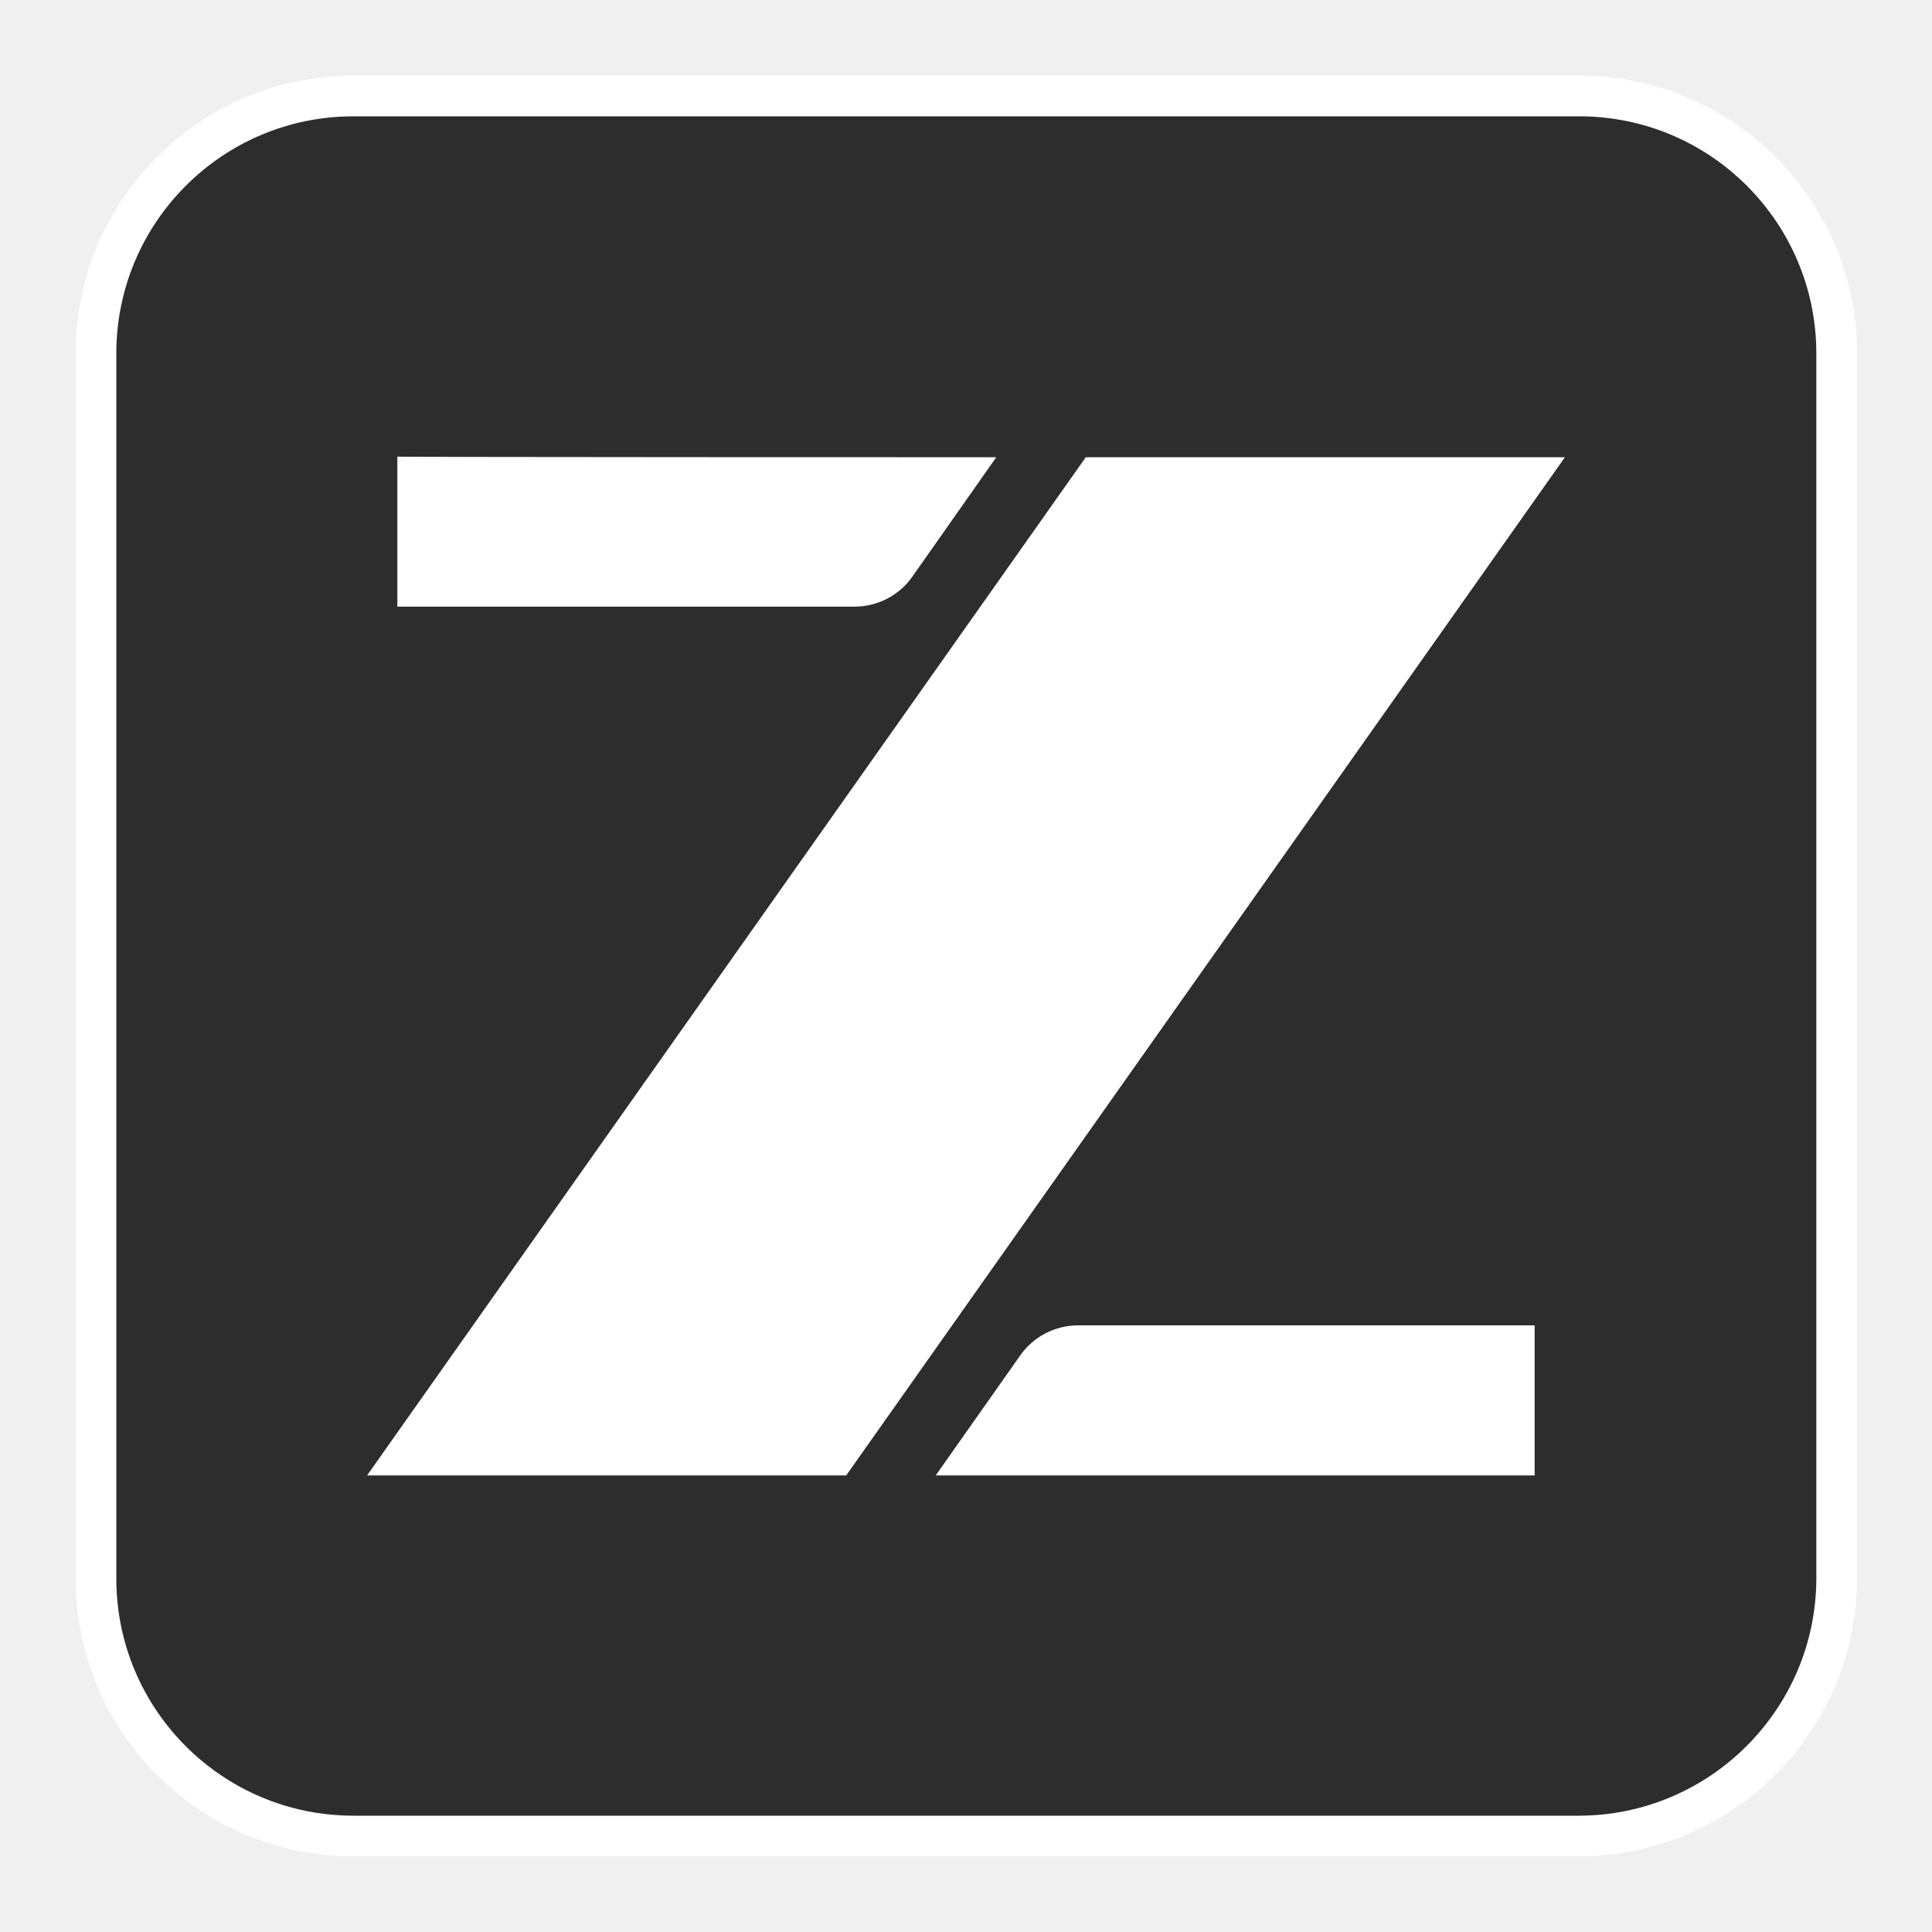
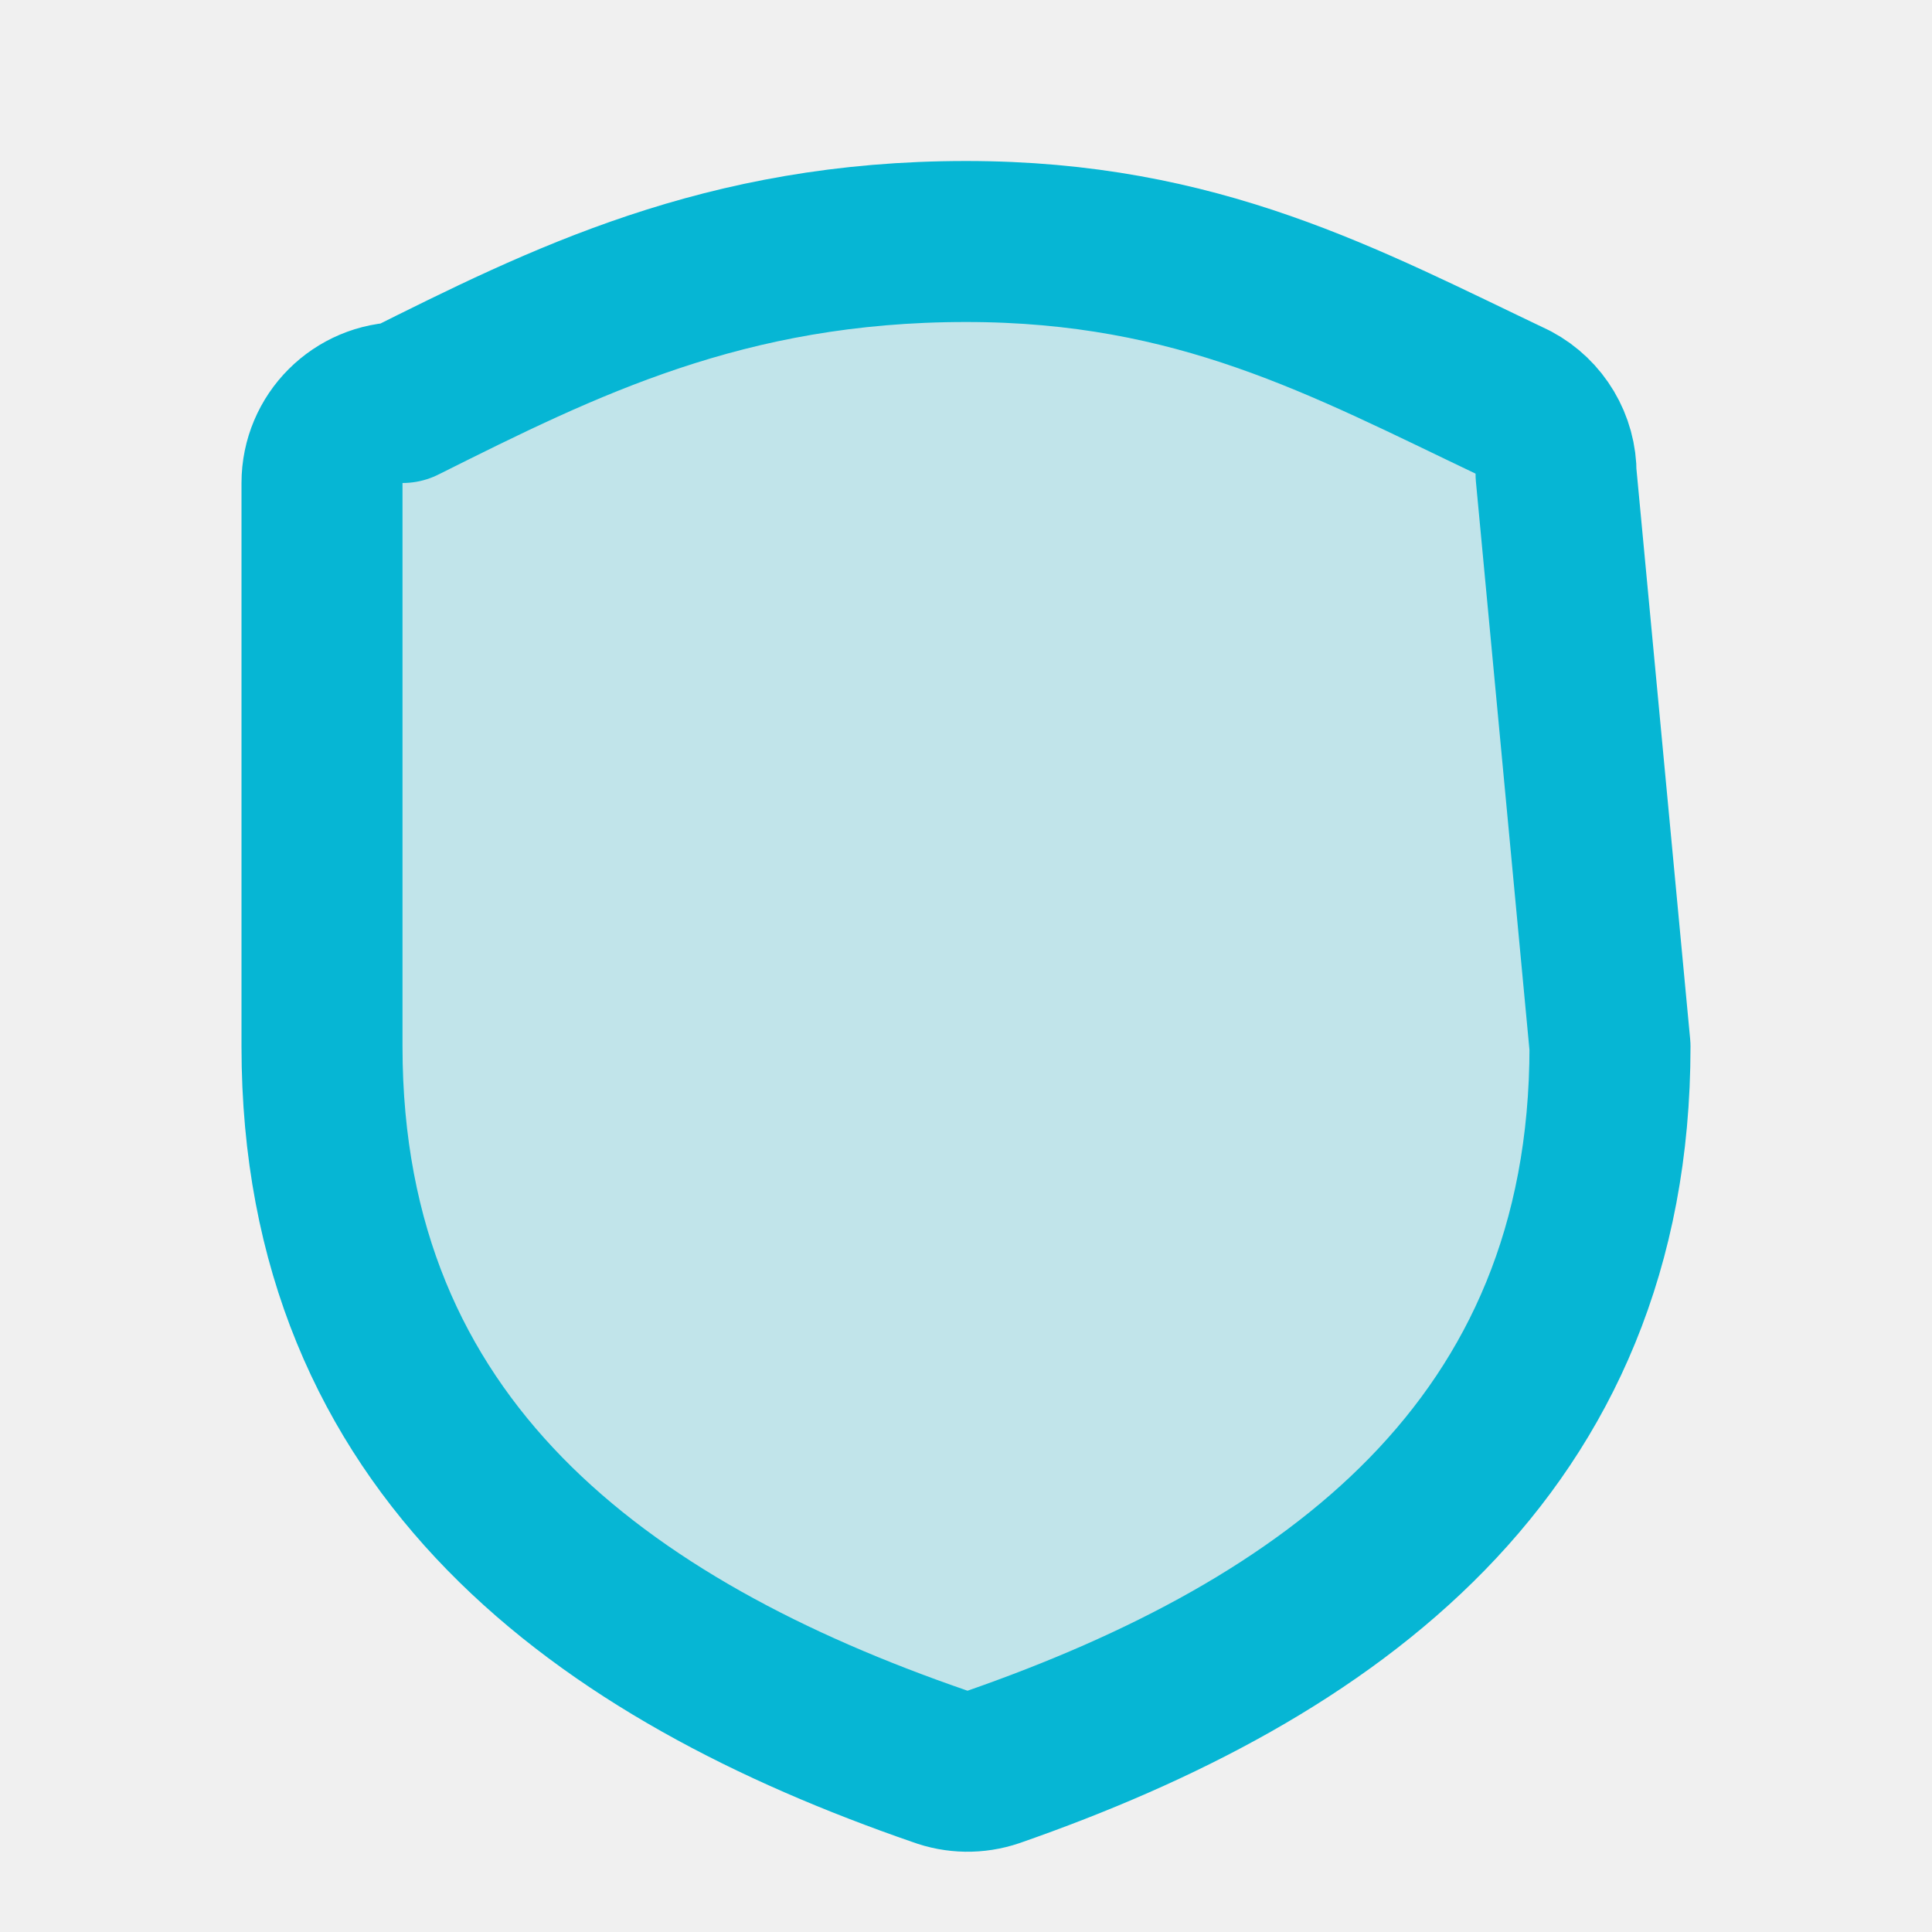
- <svg xmlns="http://www.w3.org/2000/svg" version="1.1" x="0px" y="0px" viewBox="0 0 30 30" style="enable-background:new 0 0 30 30;" xml:space="preserve">
-   <defs>
-     <style type="text/css">
-     .st194{fill:#2D2D2D;stroke:#FFFFFF;stroke-width:0.632;stroke-miterlimit:10;}
-     .st23{fill:#FFFFFF;}
- 
-     .z-breathe {
-       animation: breathe 2.5s ease-in-out infinite;
-     }
- 
-     @keyframes breathe {
-       0%, 100% { opacity: 0.7; }
-       50% { opacity: 1; }
-     }
-   </style>
-   </defs>
-   <g>
-     <path class="st194" d="M24.51,28.51H5.49c-2.21,0-4-1.79-4-4V5.49c0-2.21,1.79-4,4-4h19.03c2.21,0,4,1.79,4,4v19.03     C28.51,26.72,26.72,28.51,24.51,28.51z" />
-     <g class="z-breathe">
-       <path class="st23" d="M15.47,7.1l-1.3,1.85c-0.2,0.29-0.54,0.47-0.9,0.47h-7.1V7.09C6.16,7.1,15.47,7.1,15.47,7.1z" />
-       <polygon class="st23" points="24.3,7.1 13.14,22.91 5.7,22.91 16.86,7.1" />
-       <path class="st23" d="M14.53,22.91l1.31-1.86c0.2-0.29,0.54-0.47,0.9-0.47h7.09v2.33H14.53z" />
-     </g>
-   </g>
+ <svg xmlns="http://www.w3.org/2000/svg" width="32" height="32" viewBox="0 0 24 24" fill="rgba(6, 182, 212, 0.2)" stroke="#06b6d4" stroke-width="2" stroke-linecap="round" stroke-linejoin="round">
+   <path d="M20 13c0 5-3.5 7.5-7.66 8.95a1 1 0 0 1-.67-.01C7.5 20.5 4 18 4 13V6a1 1 0 0 1 1-1c2-1 4-2 7-2 2.89 0 4.7 1 6.8 2a1 1 0 0 1 .53.89z" />
</svg>
